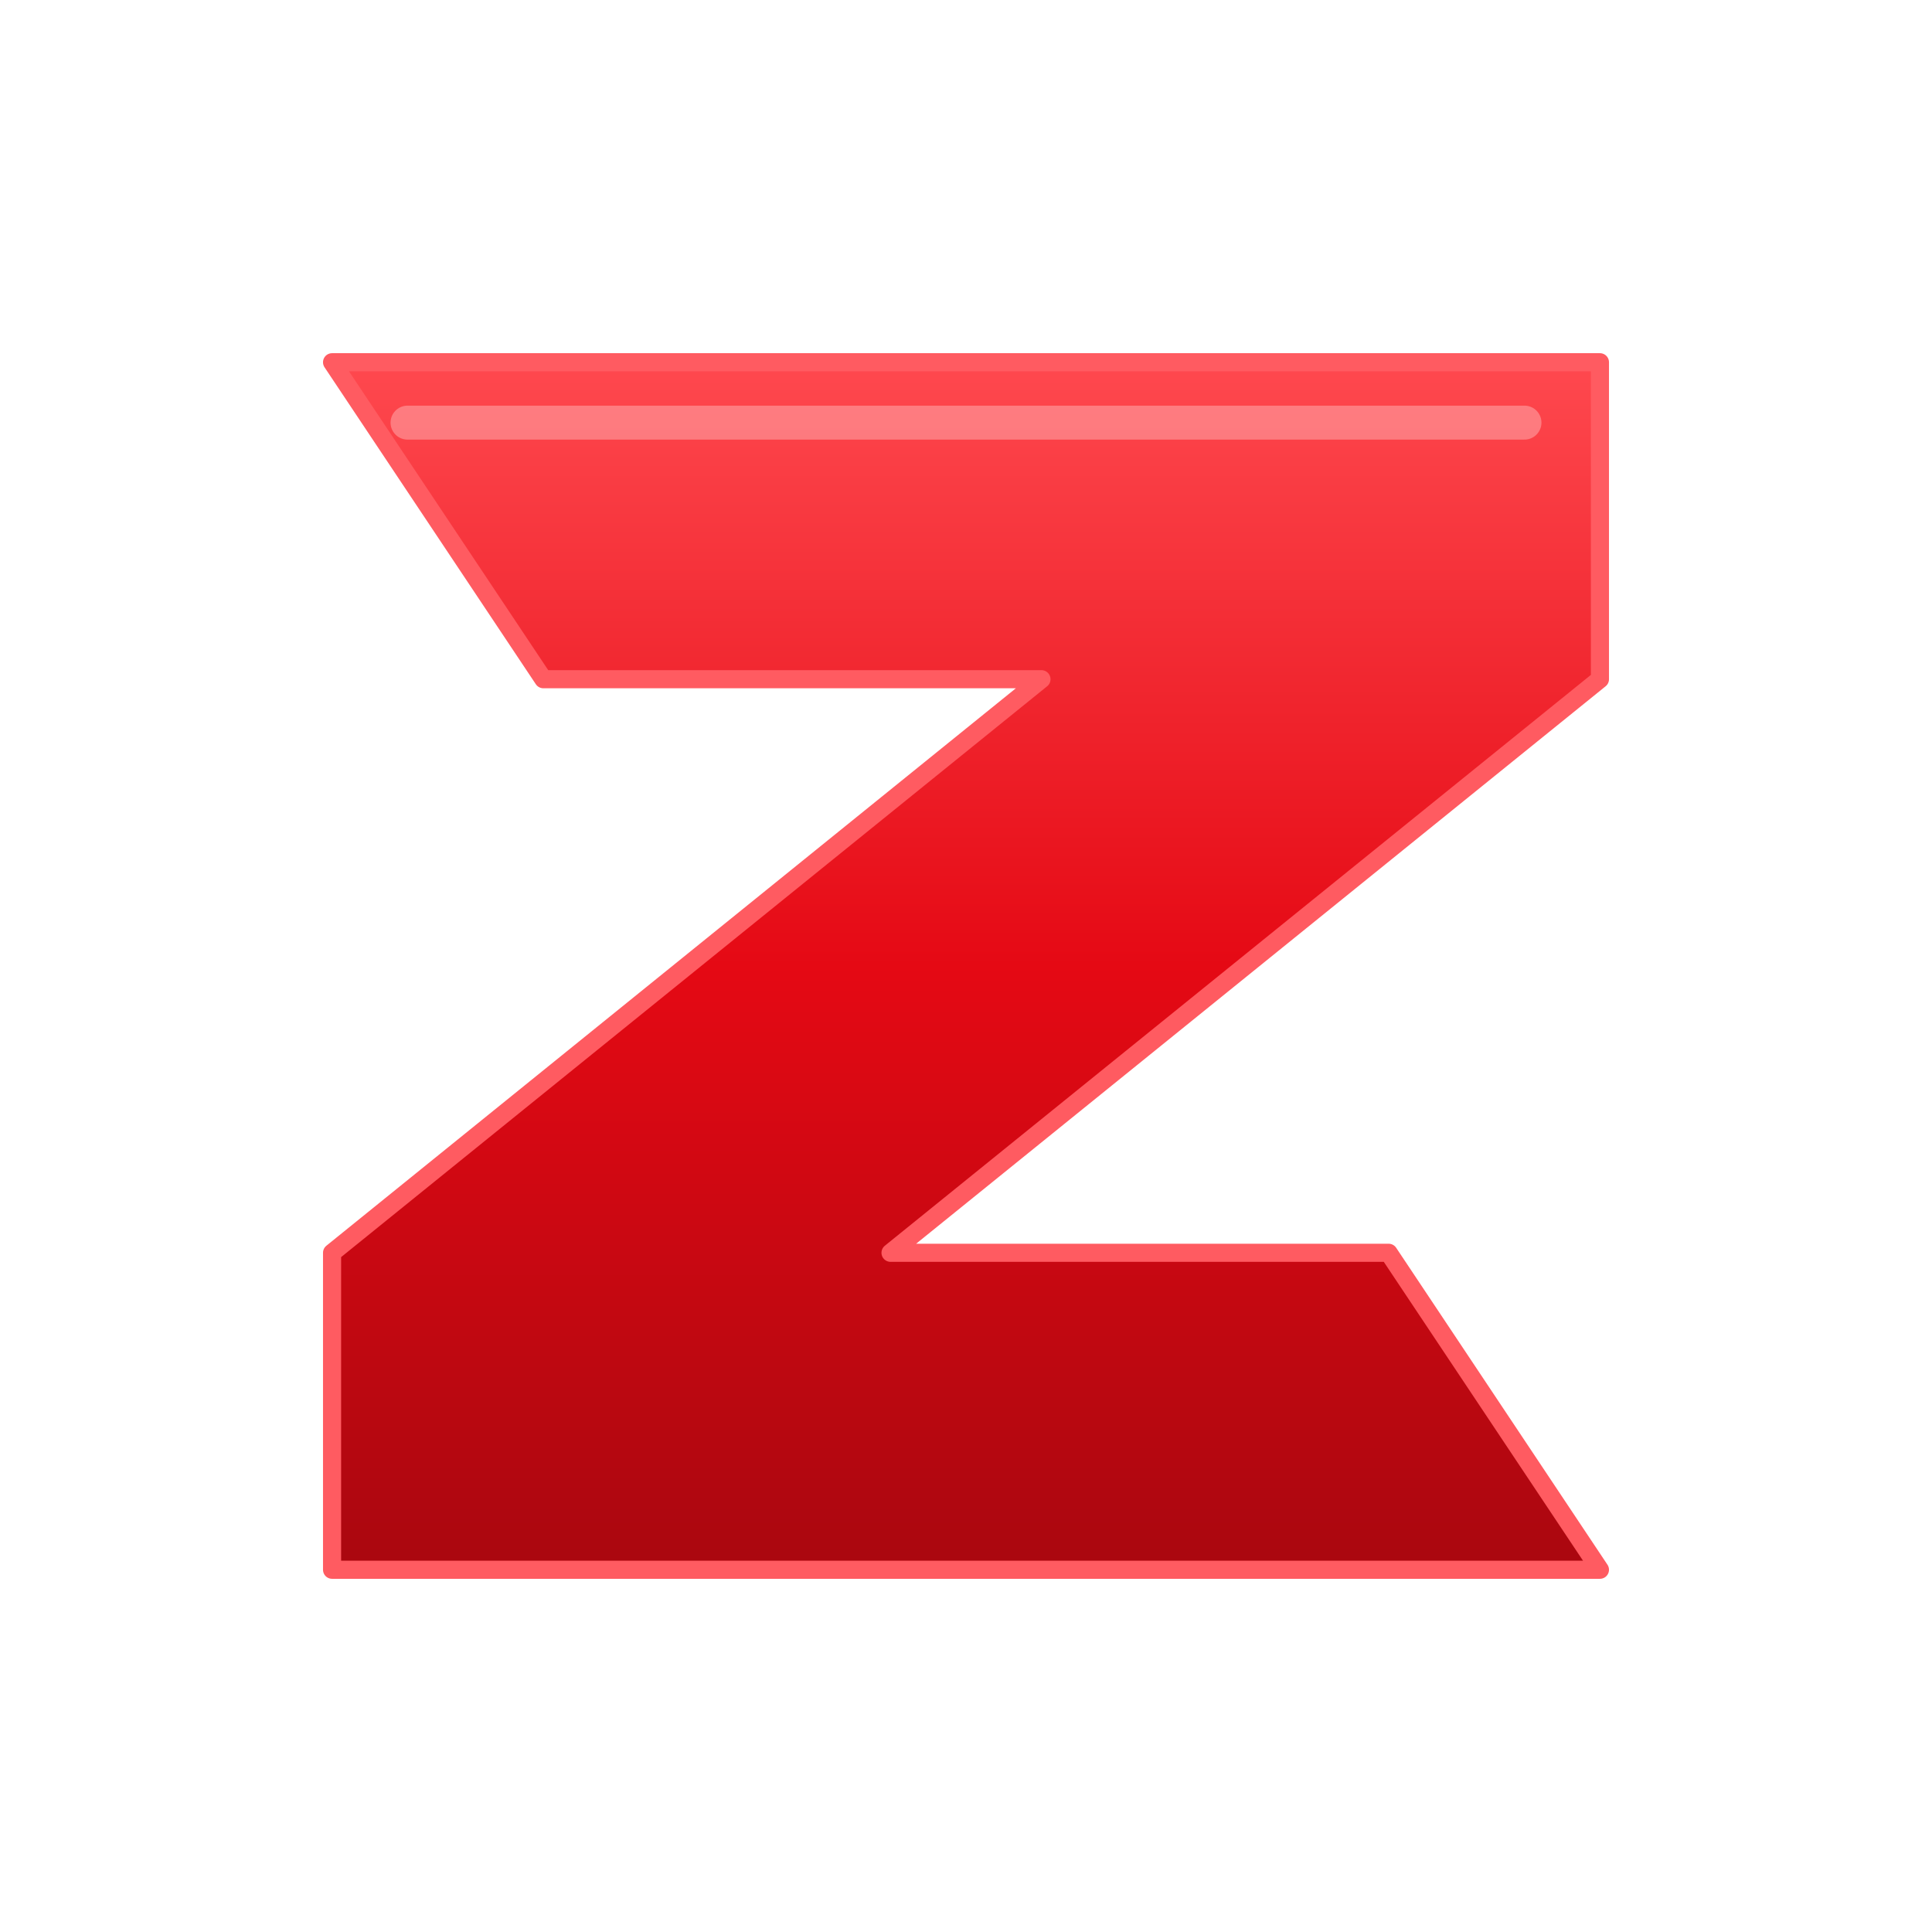
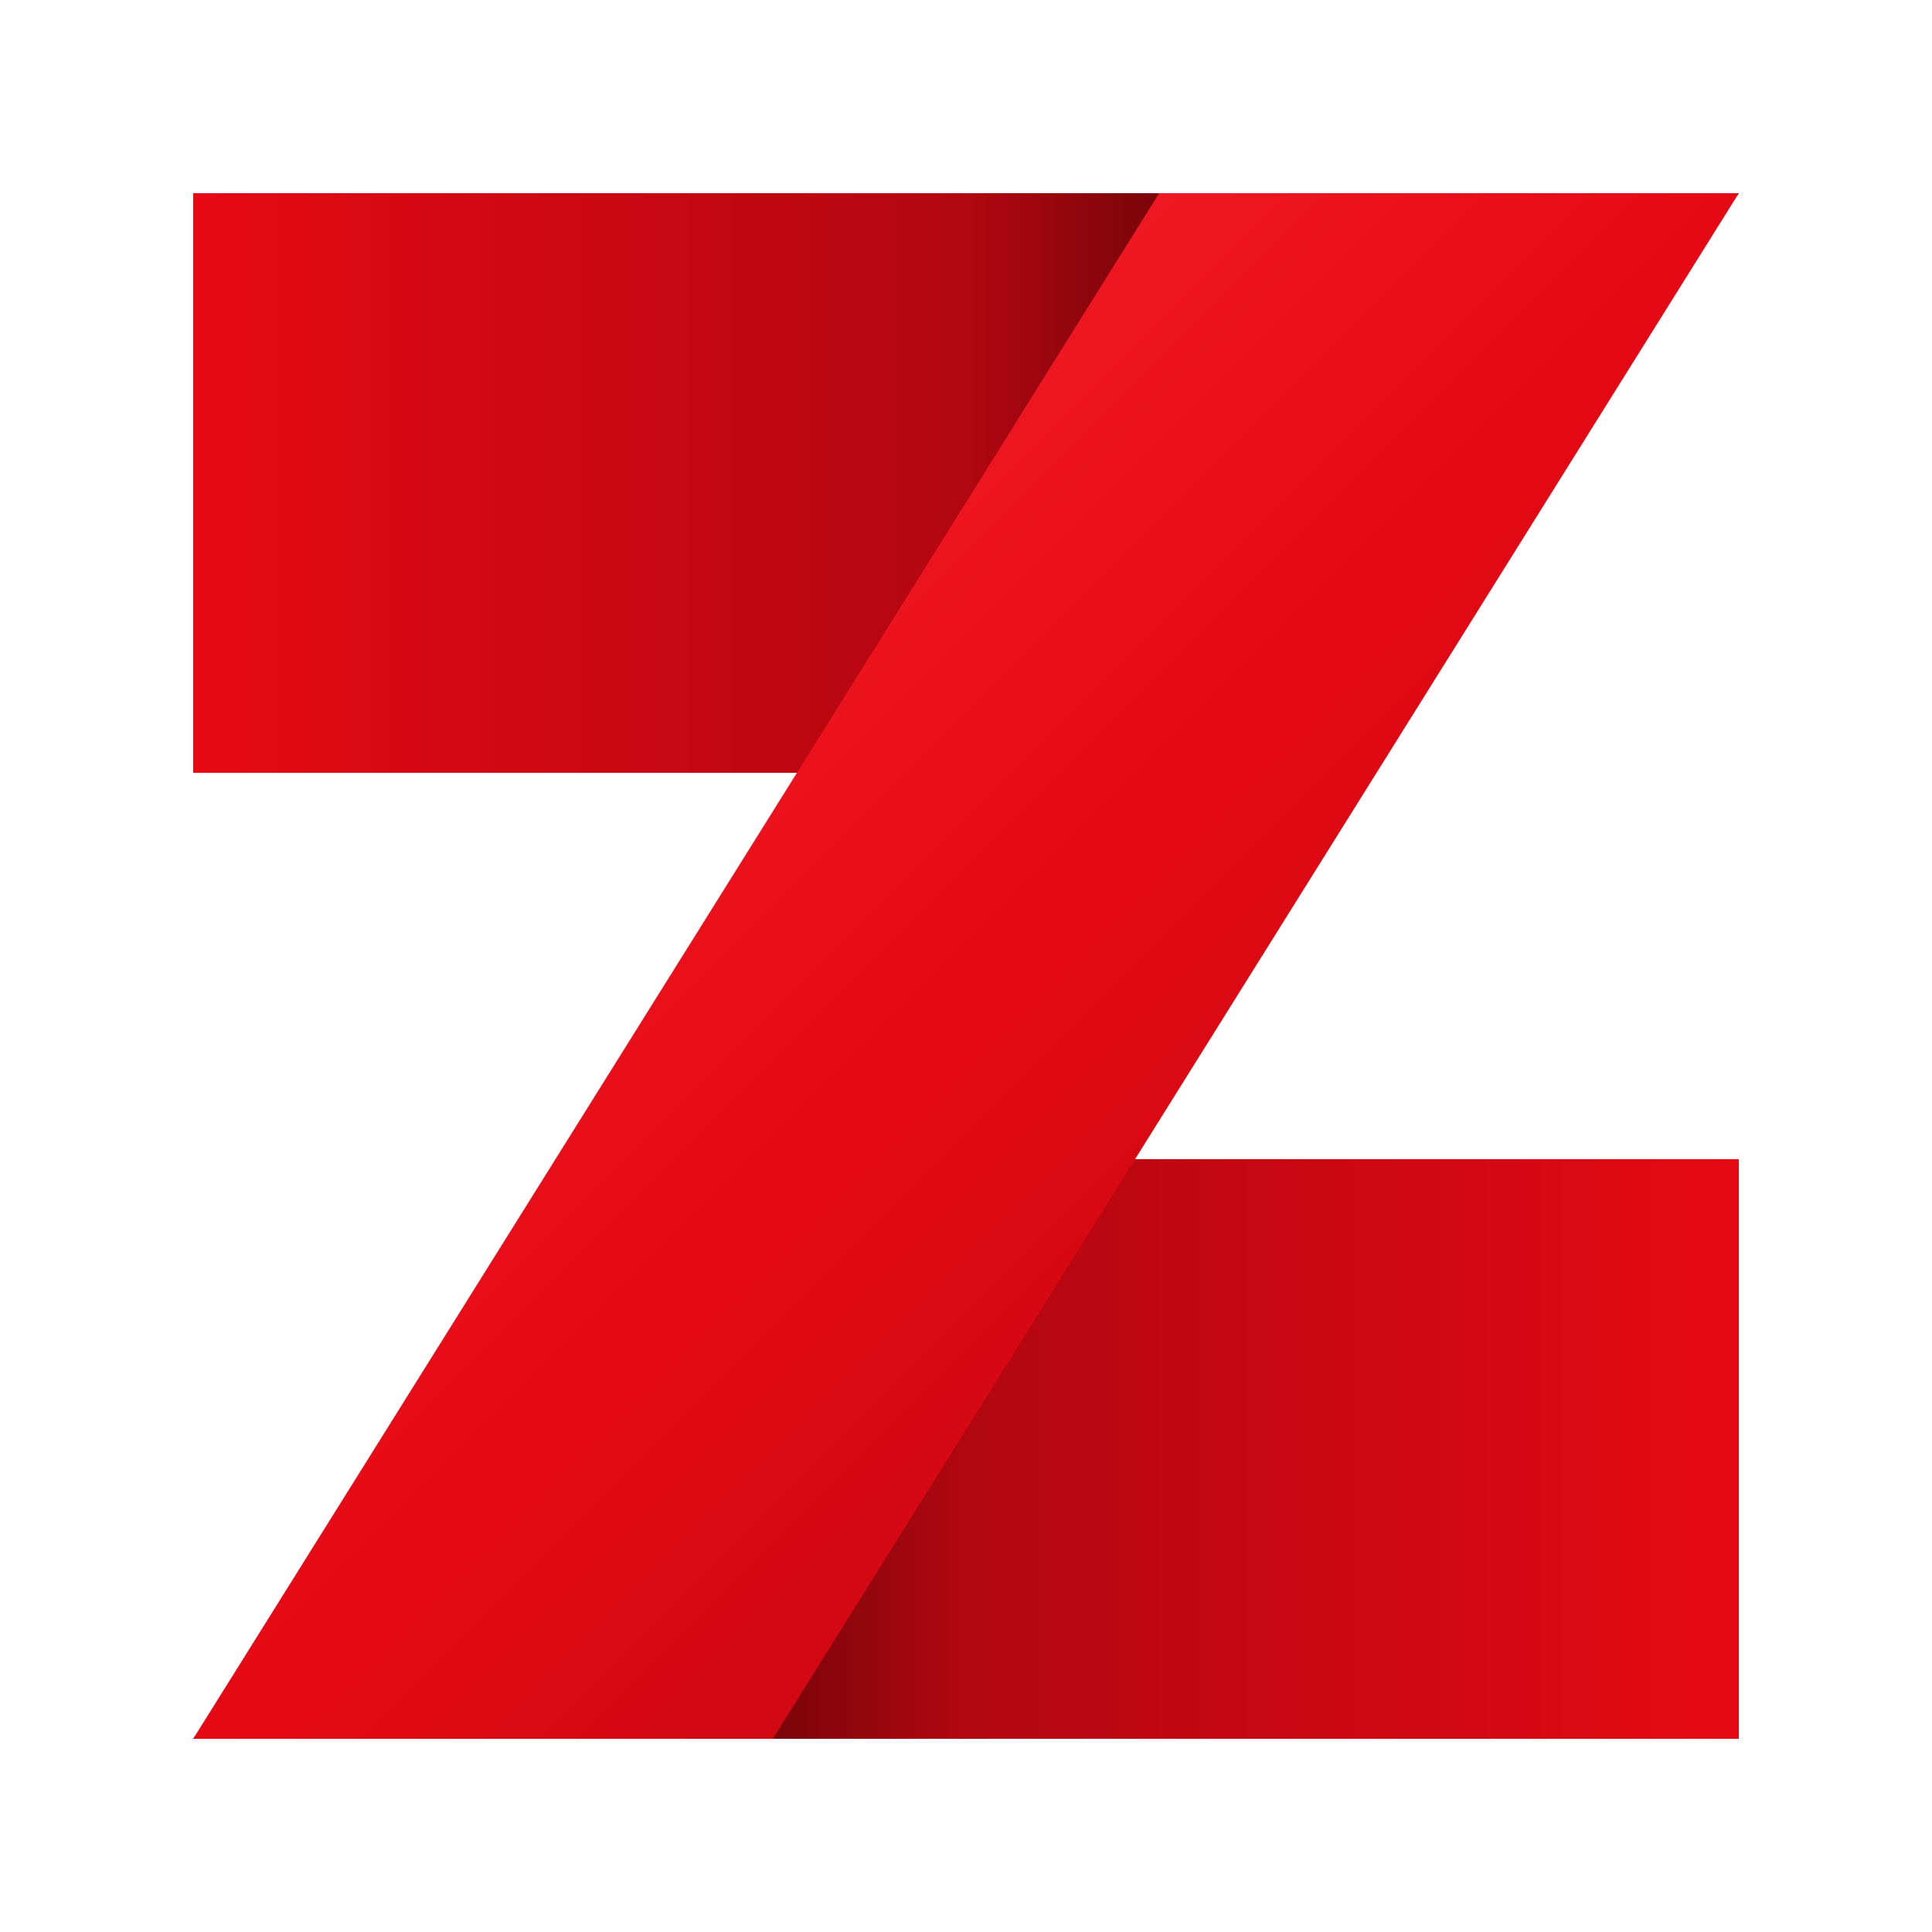
- <svg xmlns="http://www.w3.org/2000/svg" viewBox="0 0 256 256" role="img" aria-labelledby="t">
+ <svg xmlns="http://www.w3.org/2000/svg" viewBox="0 0 100 100" role="img" aria-labelledby="t">
  <defs>
-     <linearGradient id="zr" x1="0" y1="46" x2="0" y2="210" gradientUnits="userSpaceOnUse">
-       <stop stop-color="#ff4a50" />
-       <stop offset=".5" stop-color="#e50914" />
-       <stop offset="1" stop-color="#a8070f" />
+     <linearGradient id="mTop" x1="0%" y1="0%" x2="100%" y2="0%">
+       <stop offset="0%" stop-color="#E50914" />
+       <stop offset="50%" stop-color="#B20710" />
+       <stop offset="80%" stop-color="#2A0103" />
+       <stop offset="100%" stop-color="#000000" />
+     </linearGradient>
+     <linearGradient id="mBot" x1="0%" y1="0%" x2="100%" y2="0%">
+       <stop offset="0%" stop-color="#000000" />
+       <stop offset="20%" stop-color="#2A0103" />
+       <stop offset="50%" stop-color="#B20710" />
+       <stop offset="100%" stop-color="#E50914" />
+     </linearGradient>
+     <linearGradient id="mDiag" x1="0%" y1="0%" x2="100%" y2="100%">
+       <stop offset="0%" stop-color="#FF3038" />
+       <stop offset="50%" stop-color="#E50914" />
+       <stop offset="100%" stop-color="#B20710" />
    </linearGradient>
  </defs>
-   <path d="M44 48 H212 V90 L118 166 H184 L212 208 H44 V166 L138 90 H72 Z" fill="url(#zr)" stroke="#ff5b61" stroke-width="2.4" stroke-linejoin="round" />
-   <path d="M54 56 H202" fill="none" stroke="#ffb4b7" stroke-opacity=".5" stroke-width="4.5" stroke-linecap="round" />
+   <polygon points="10,10 90,10 68,40 10,40" fill="url(#mTop)" />
+   <polygon points="32,60 90,60 90,90 10,90" fill="url(#mBot)" />
+   <polygon points="90,10 60,10 10,90 40,90" fill="url(#mDiag)" />
</svg>
